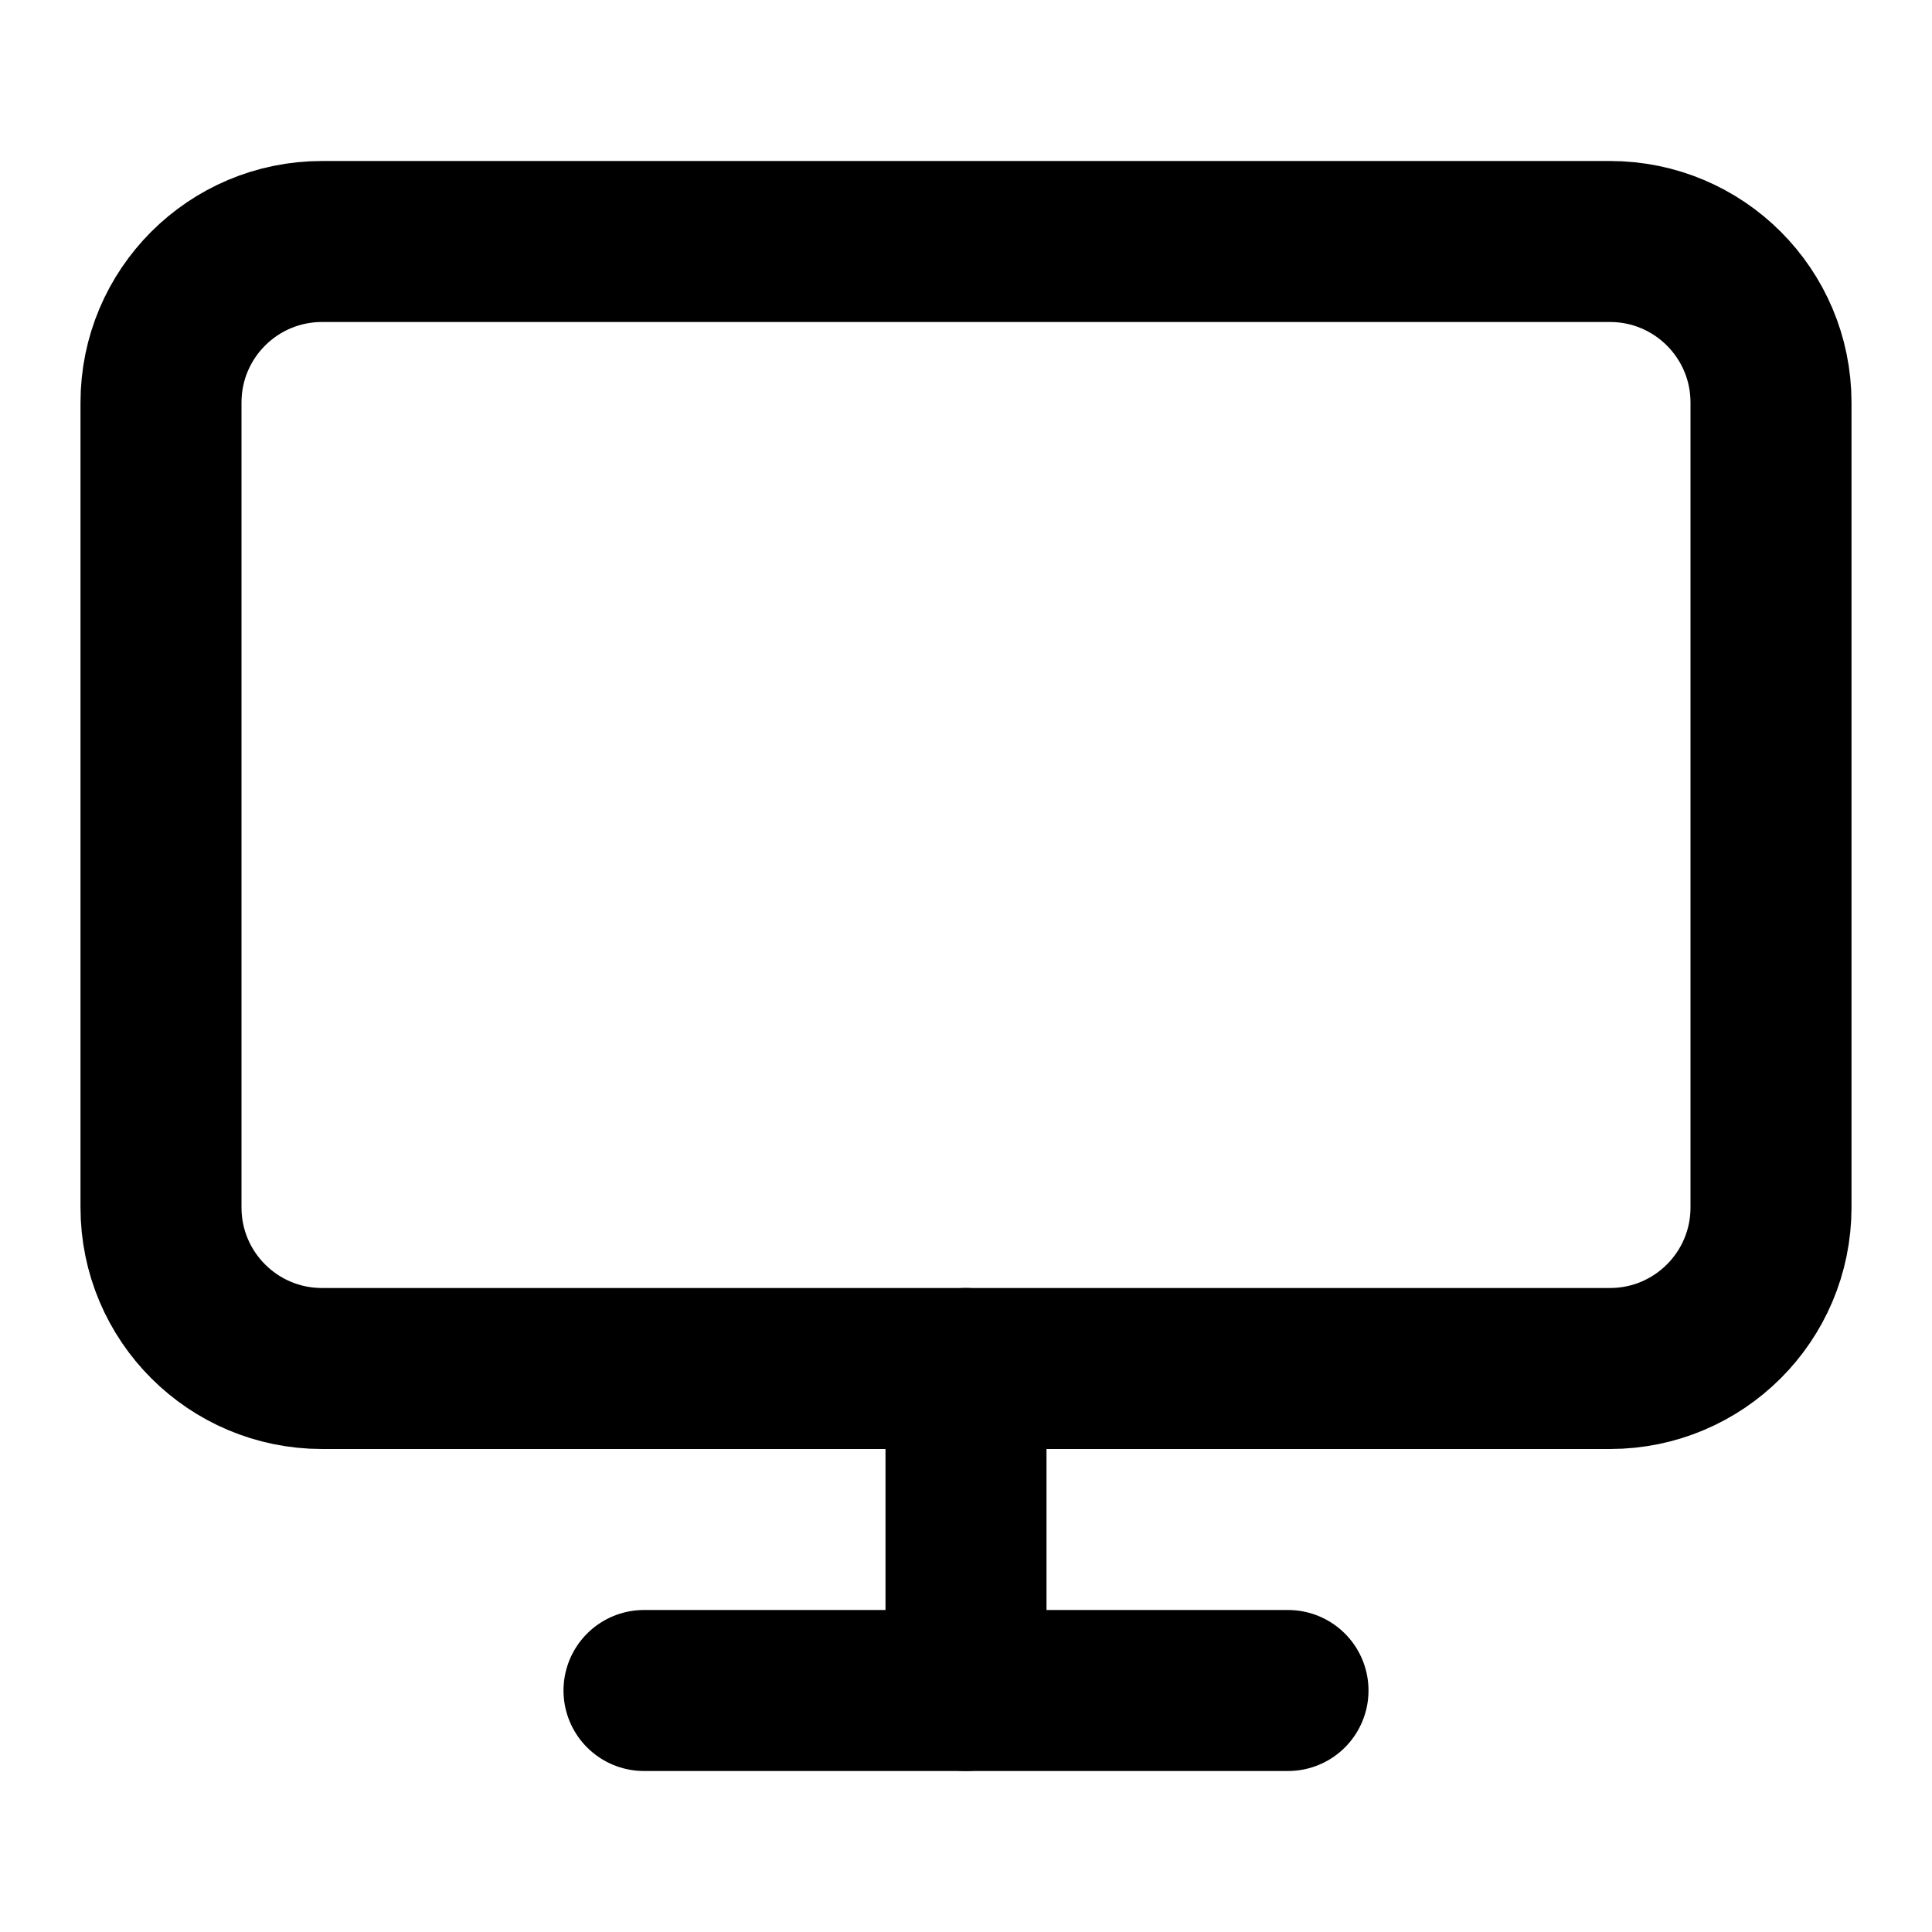
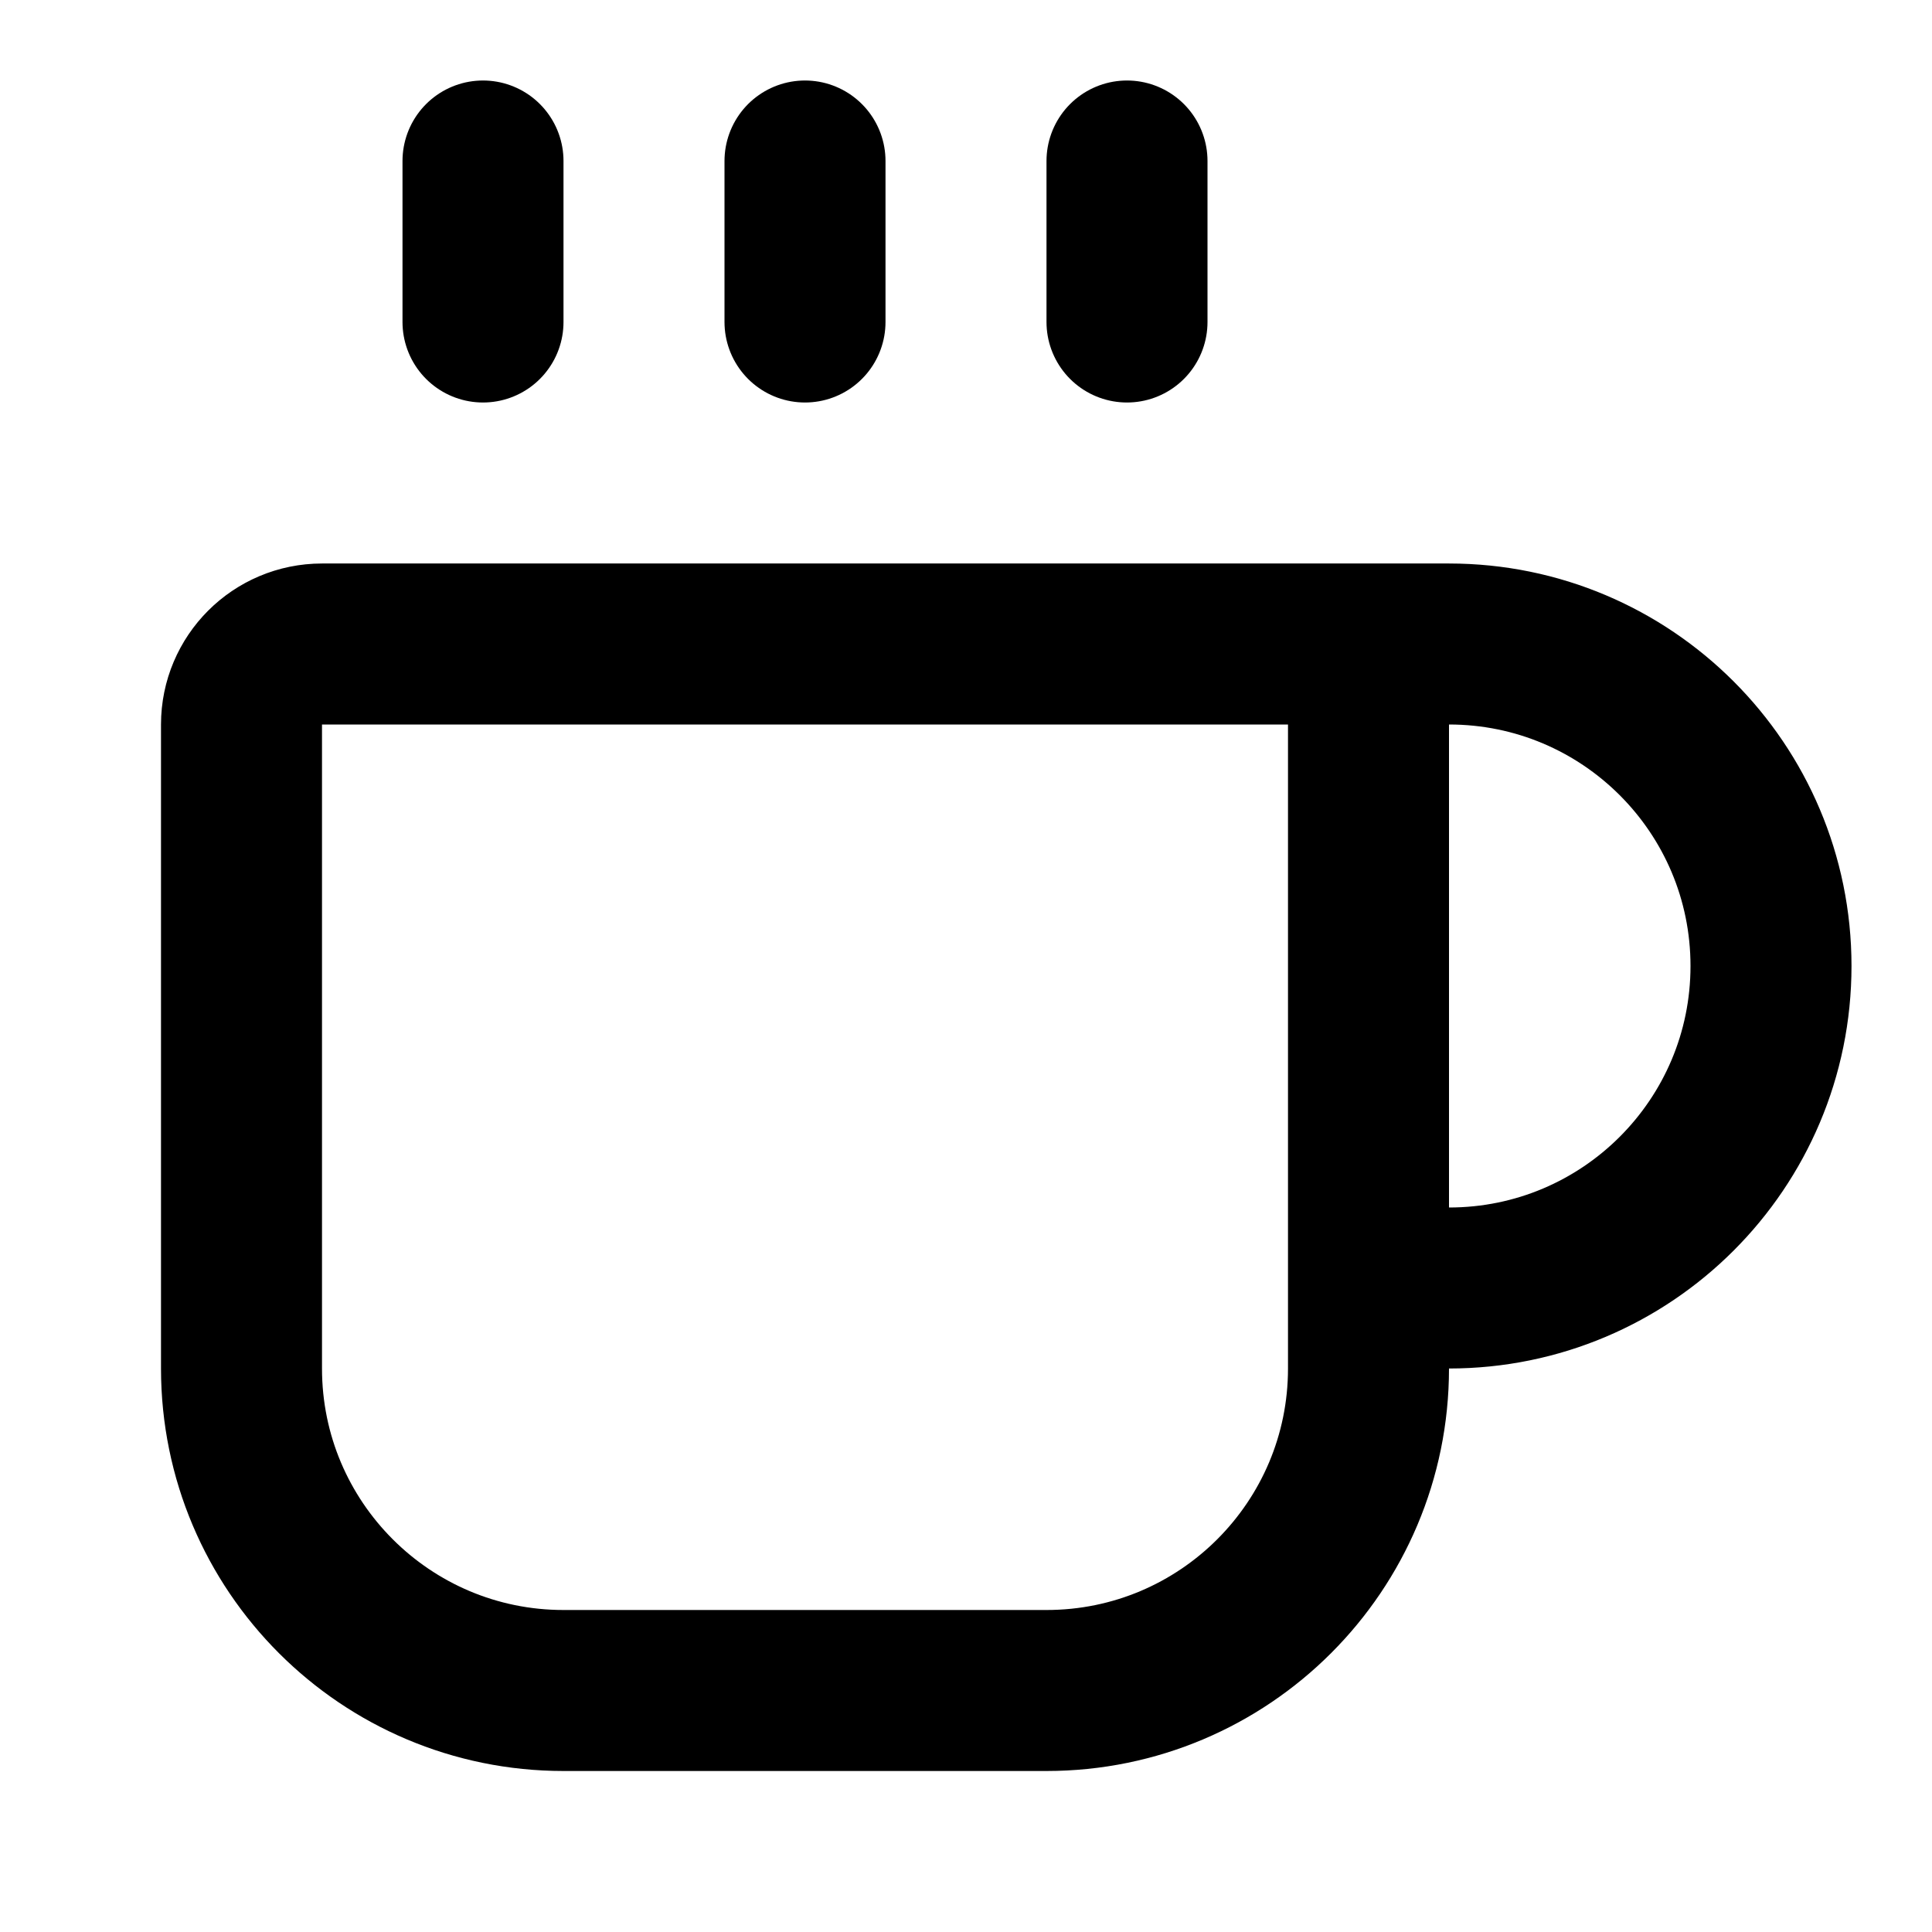
<svg xmlns="http://www.w3.org/2000/svg" width="24" height="24" viewBox="0 0 24 24" fill="none" stroke="currentColor" stroke-width="2" stroke-linecap="round" stroke-linejoin="round">
-   <rect width="20" height="14" x="2" y="3" rx="2" />
-   <line x1="8" x2="16" y1="21" y2="21" />
-   <line x1="12" x2="12" y1="17" y2="21" />
+   <path d="M10 2v2" />
+   <path d="M14 2v2" />
+   <path d="M16 8a1 1 0 0 1 1 1v8a4 4 0 0 1-4 4H7a4 4 0 0 1-4-4V9a1 1 0 0 1 1-1h14a4 4 0 1 1 0 8h-1" />
+   <path d="M6 2v2" />
</svg>
